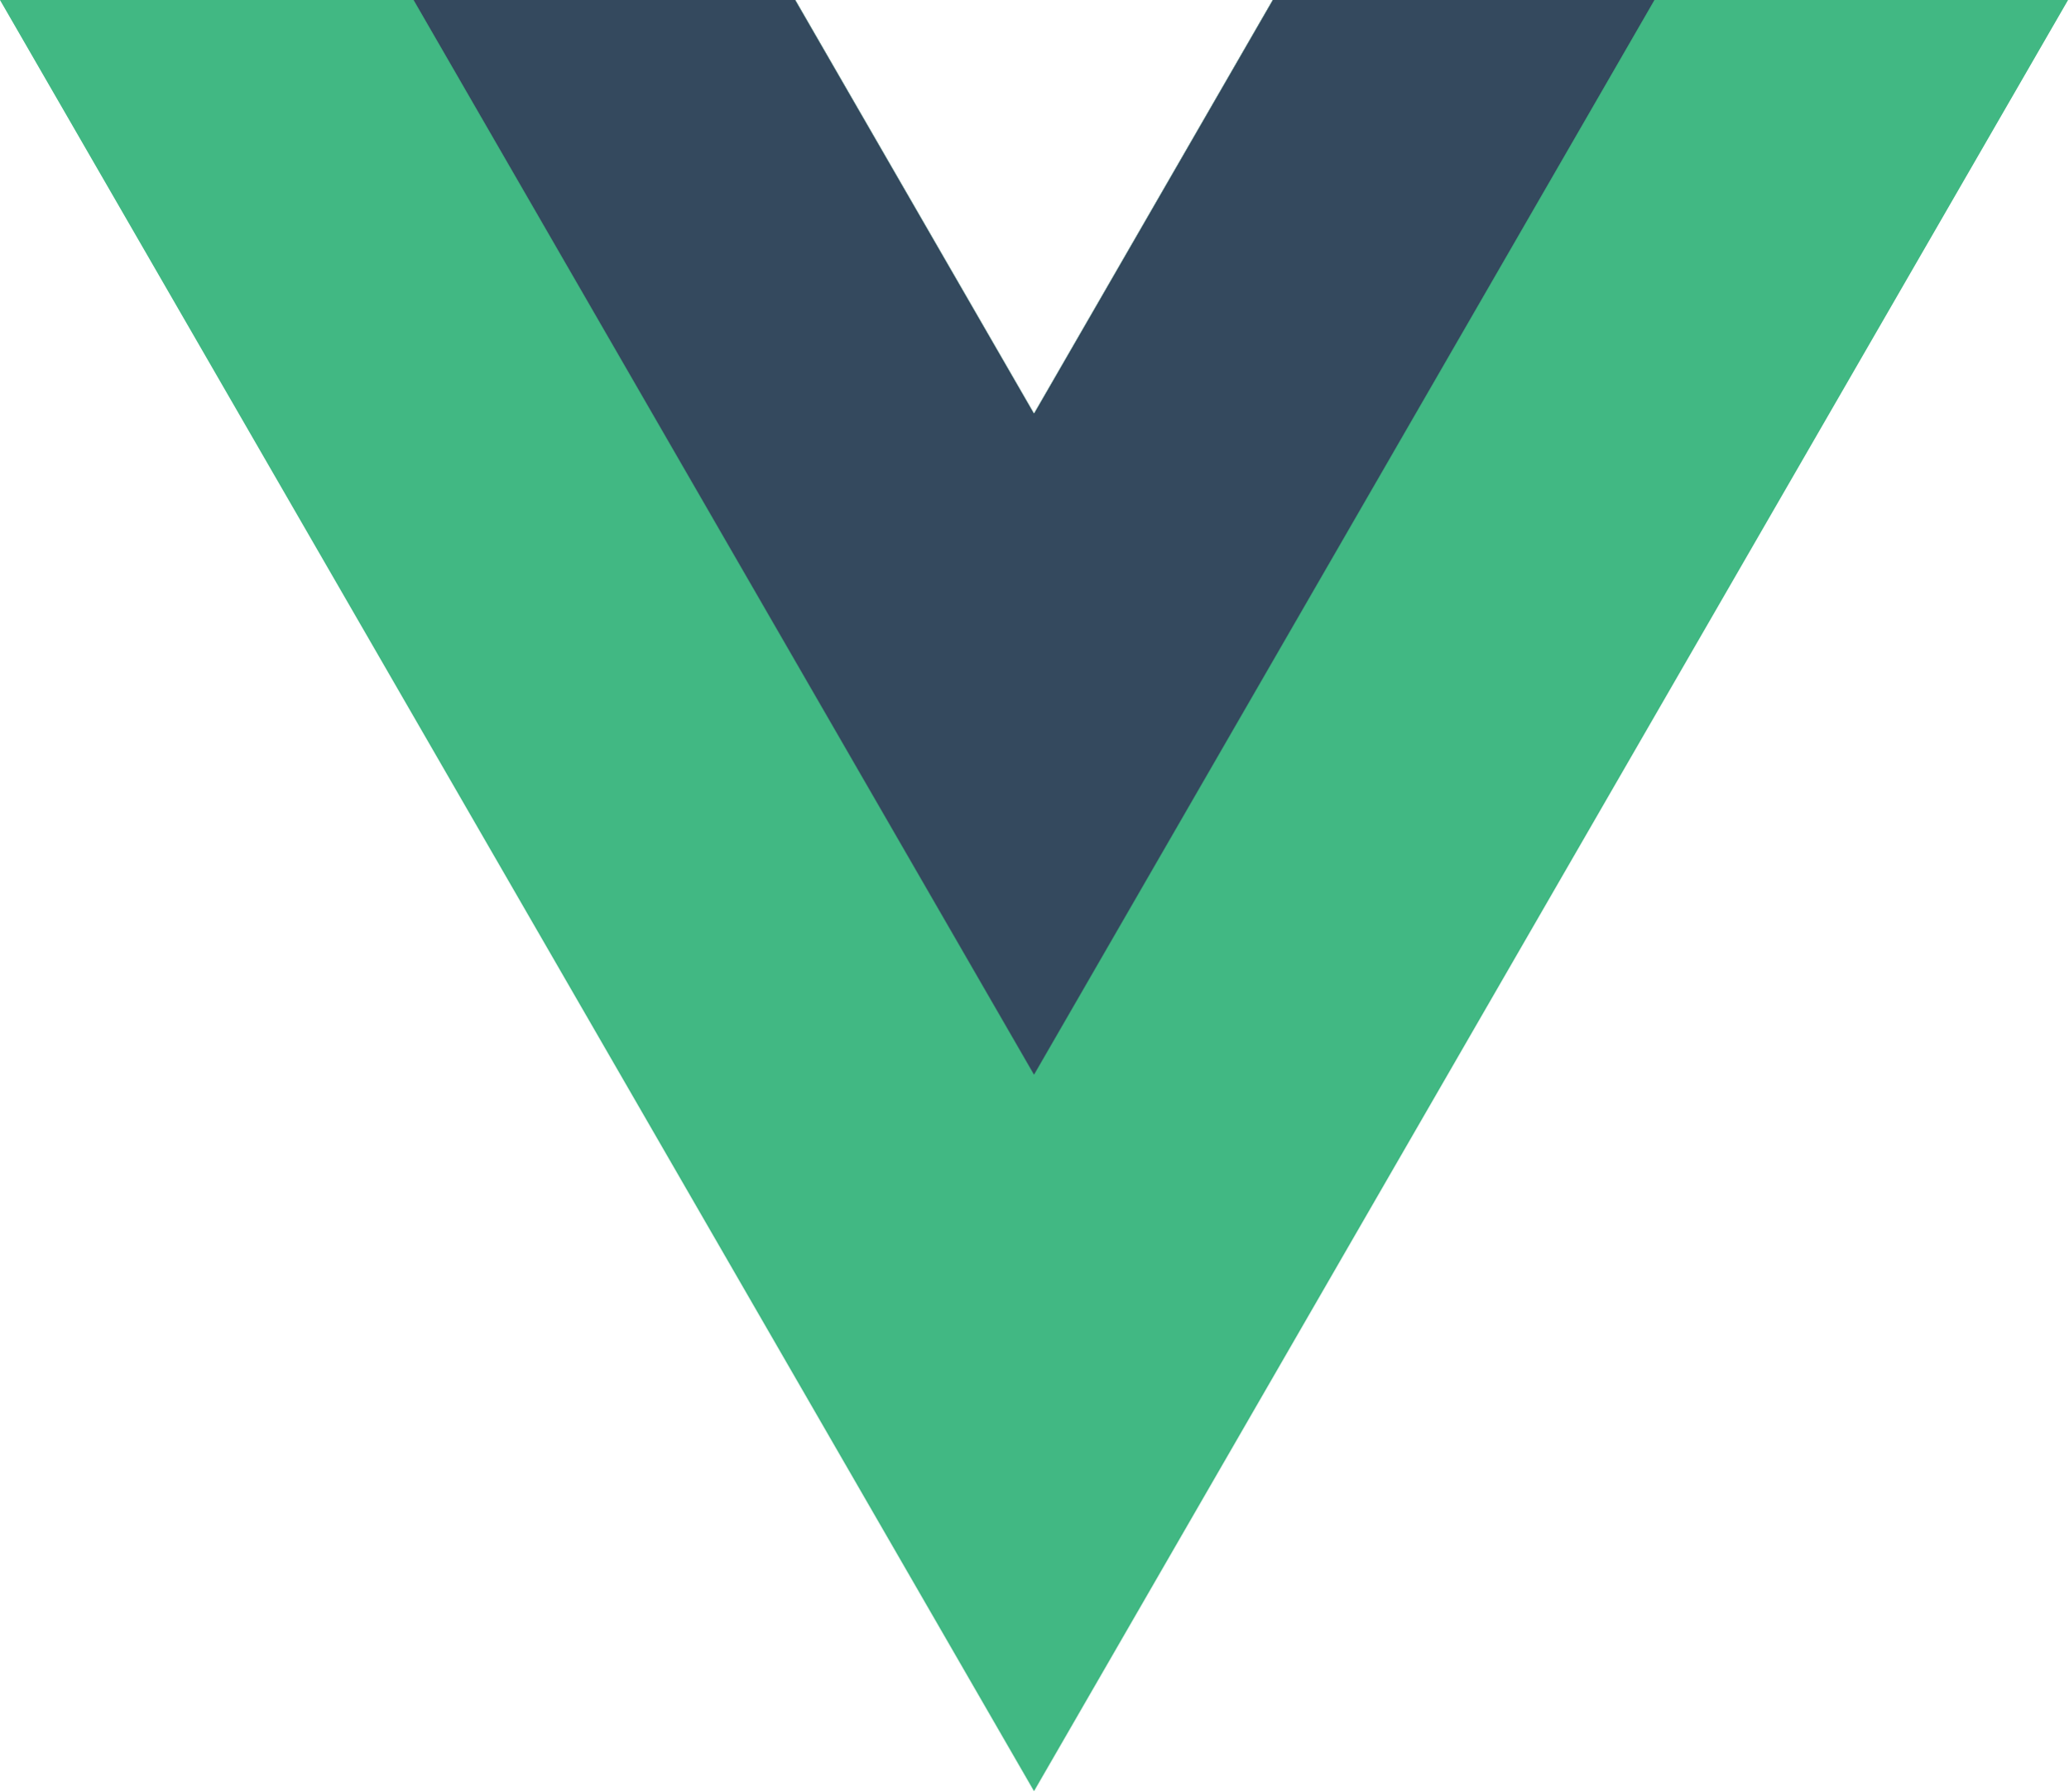
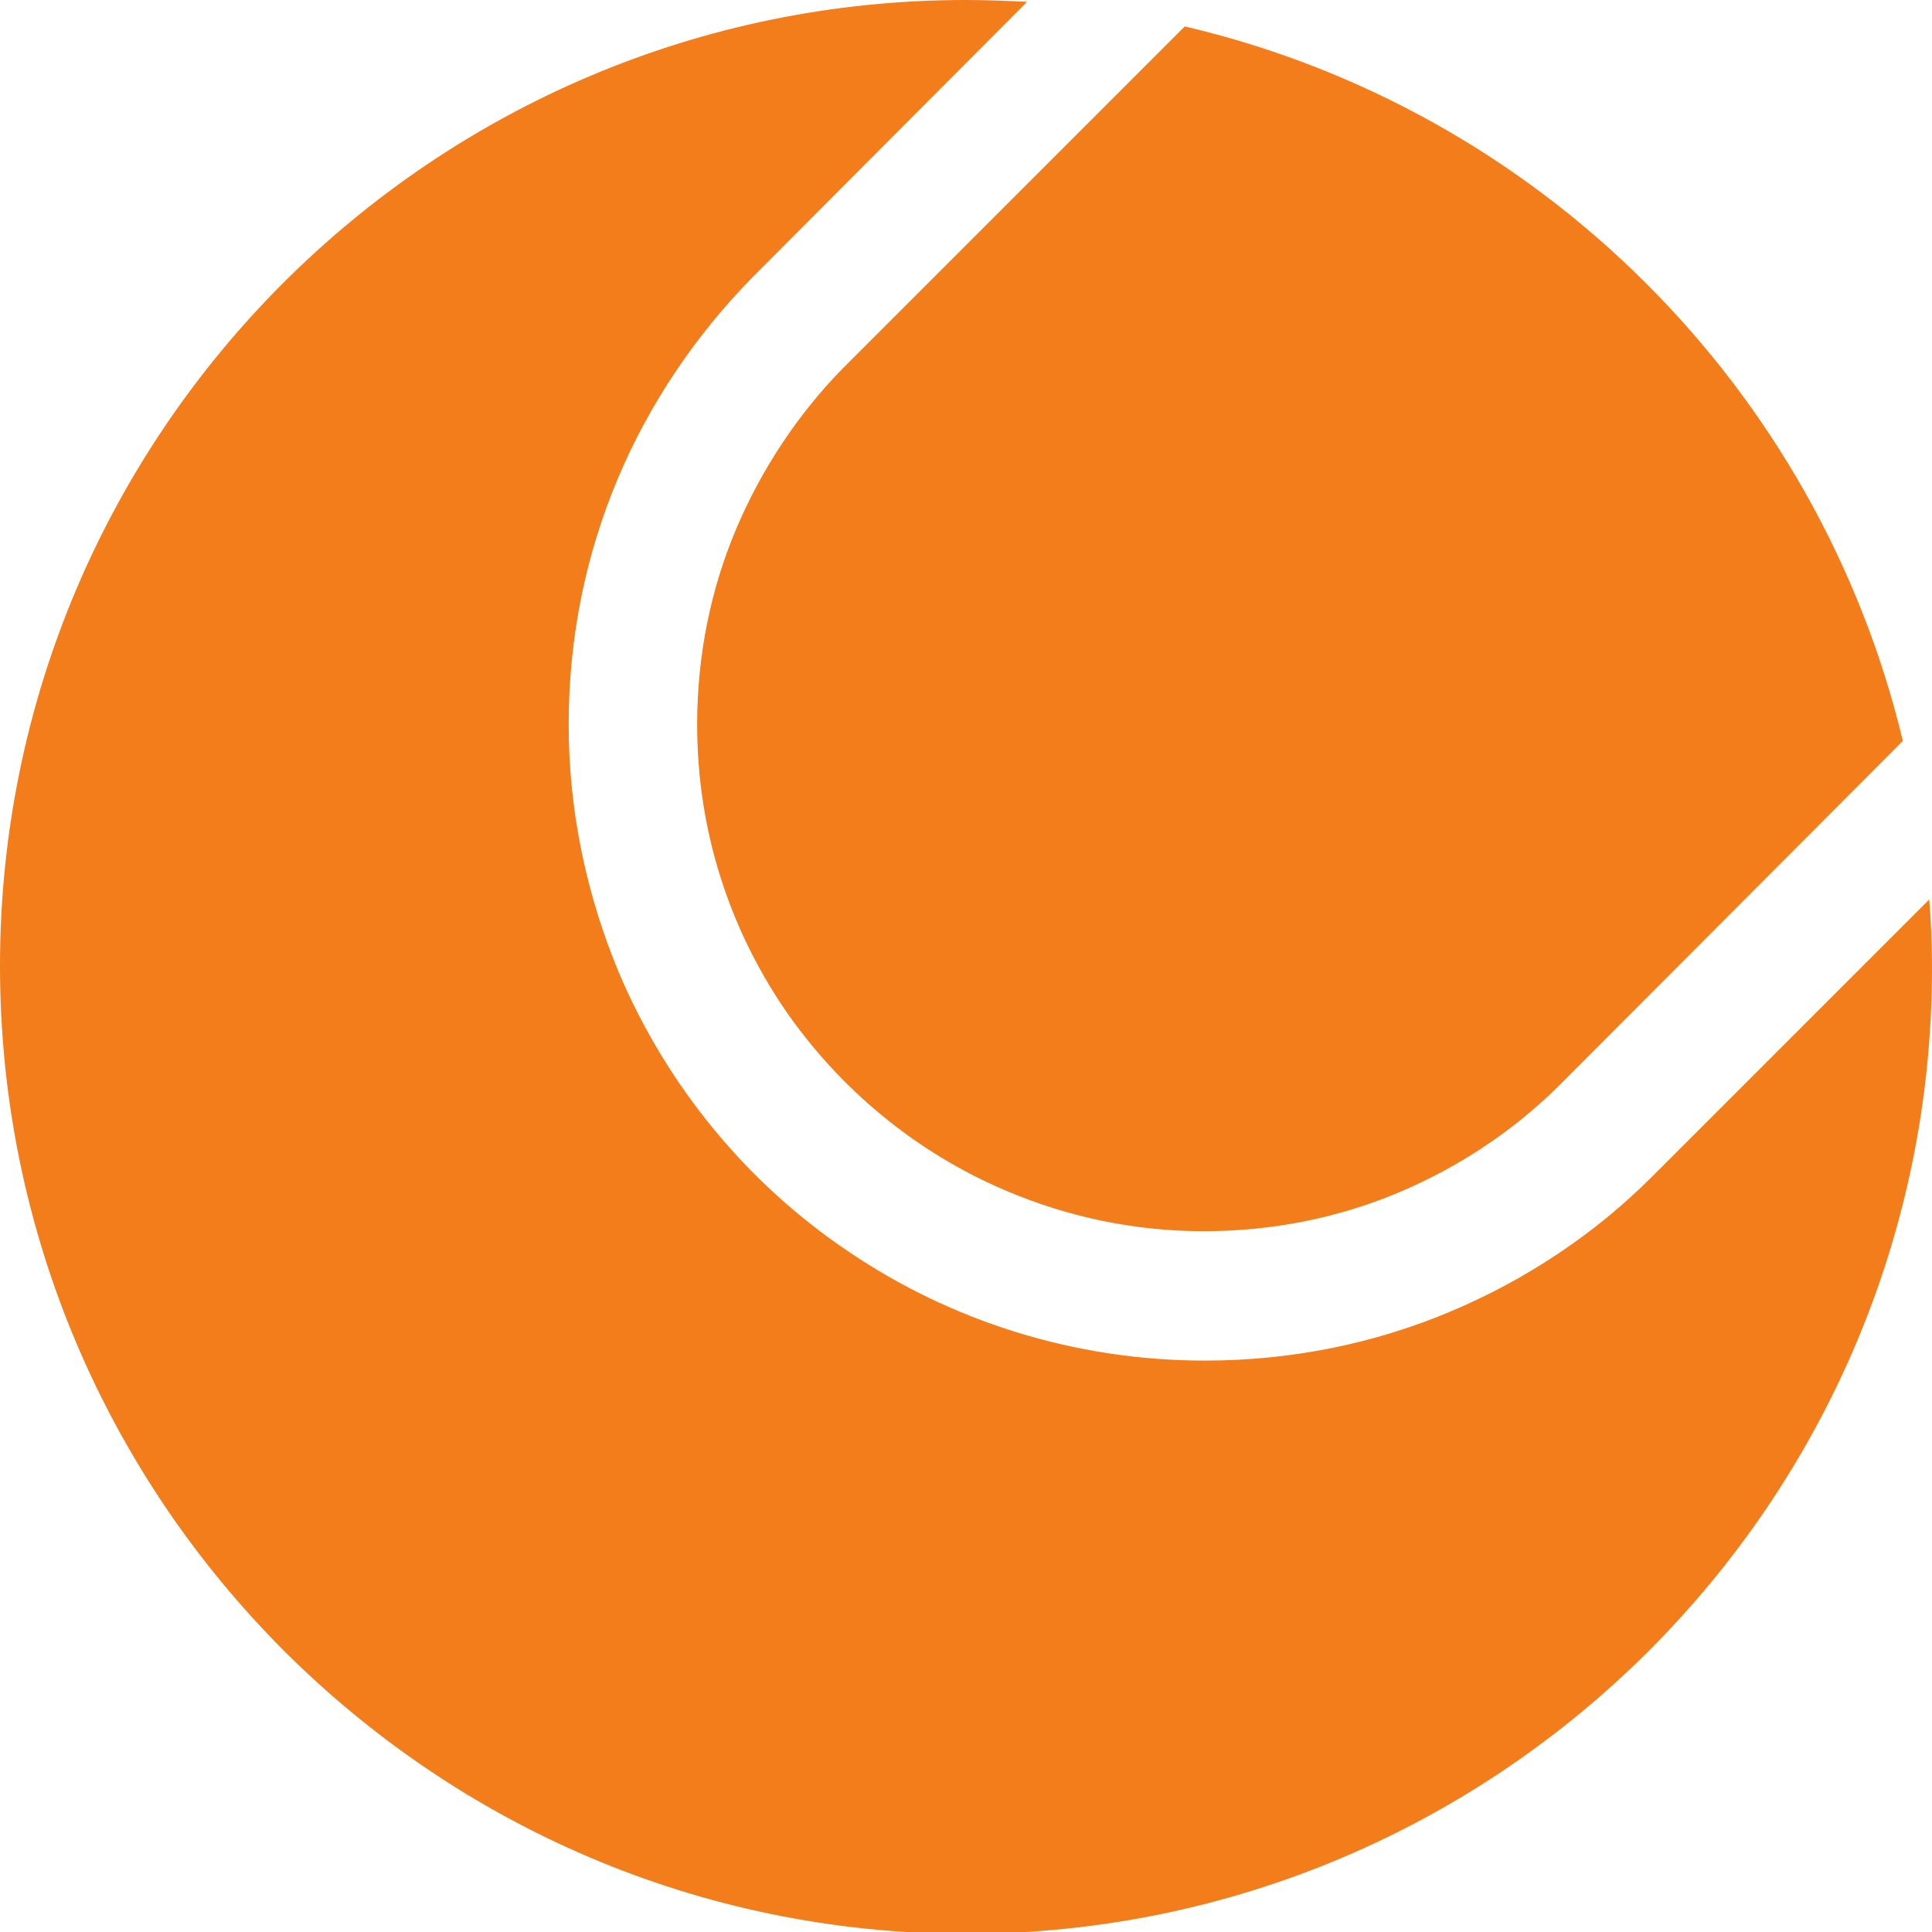
- <svg xmlns="http://www.w3.org/2000/svg" viewBox="0 0 261.76 226.69">
-   <path d="M161.096.001l-30.225 52.351L100.647.001H-.005l130.877 226.688L261.749.001z" fill="#41b883" />
-   <path d="M161.096.001l-30.225 52.351L100.647.001H52.346l78.526 136.01L209.398.001z" fill="#34495e" />
+ <svg xmlns="http://www.w3.org/2000/svg" version="1.1" id="Capa_1" x="0px" y="0px" viewBox="0 0 212 212" style="enable-background:new 0 0 212 212;" xml:space="preserve">
+   <style type="text/css">
+ 	.st0{fill:#F27D1A;}
+ </style>
+   <g>
+     <g id="XMLID_00000003100585920313569290000011180269758997233823_">
+       <path class="st0" d="M82.6,30.4c-6.2,6.3-11.3,13.8-14.8,22.1c-3.5,8.3-5.4,17.4-5.4,27c0,9.6,2,18.8,5.5,27.2    c5.3,12.5,14.1,23.2,25.3,30.7c11.1,7.5,24.6,11.9,39,11.9c9.6,0,18.7-1.9,27-5.4c8.3-3.5,15.8-8.5,22.1-14.8c0,0,0,0,0,0l0,0    c0.1-0.1,0.3-0.3,0.4-0.4l0,0l30-30c0.2,2.5,0.3,5,0.3,7.5c0,58.5-47.5,106-106,106S0,164.5,0,106S47.5,0,106,0    c2.3,0,4.5,0.1,6.7,0.2L82.6,30.4" />
+       <path class="st0" d="M171.6,118.6c-0.1,0.1-0.2,0.2-0.4,0.4c0,0,0,0,0,0v0c-5,5-11,9-17.6,11.8c-6.6,2.8-13.9,4.3-21.5,4.3    c-7.7,0-15-1.6-21.6-4.4c-10-4.2-18.5-11.3-24.5-20.1c-6-8.9-9.5-19.5-9.5-31.1c0-7.6,1.5-14.9,4.3-21.5    c2.8-6.6,6.8-12.6,11.7-17.6l0,0l37.5-37.5c38.9,9.1,69.5,39.6,78.8,78.4L171.6,118.6" />
+     </g>
+   </g>
</svg>
